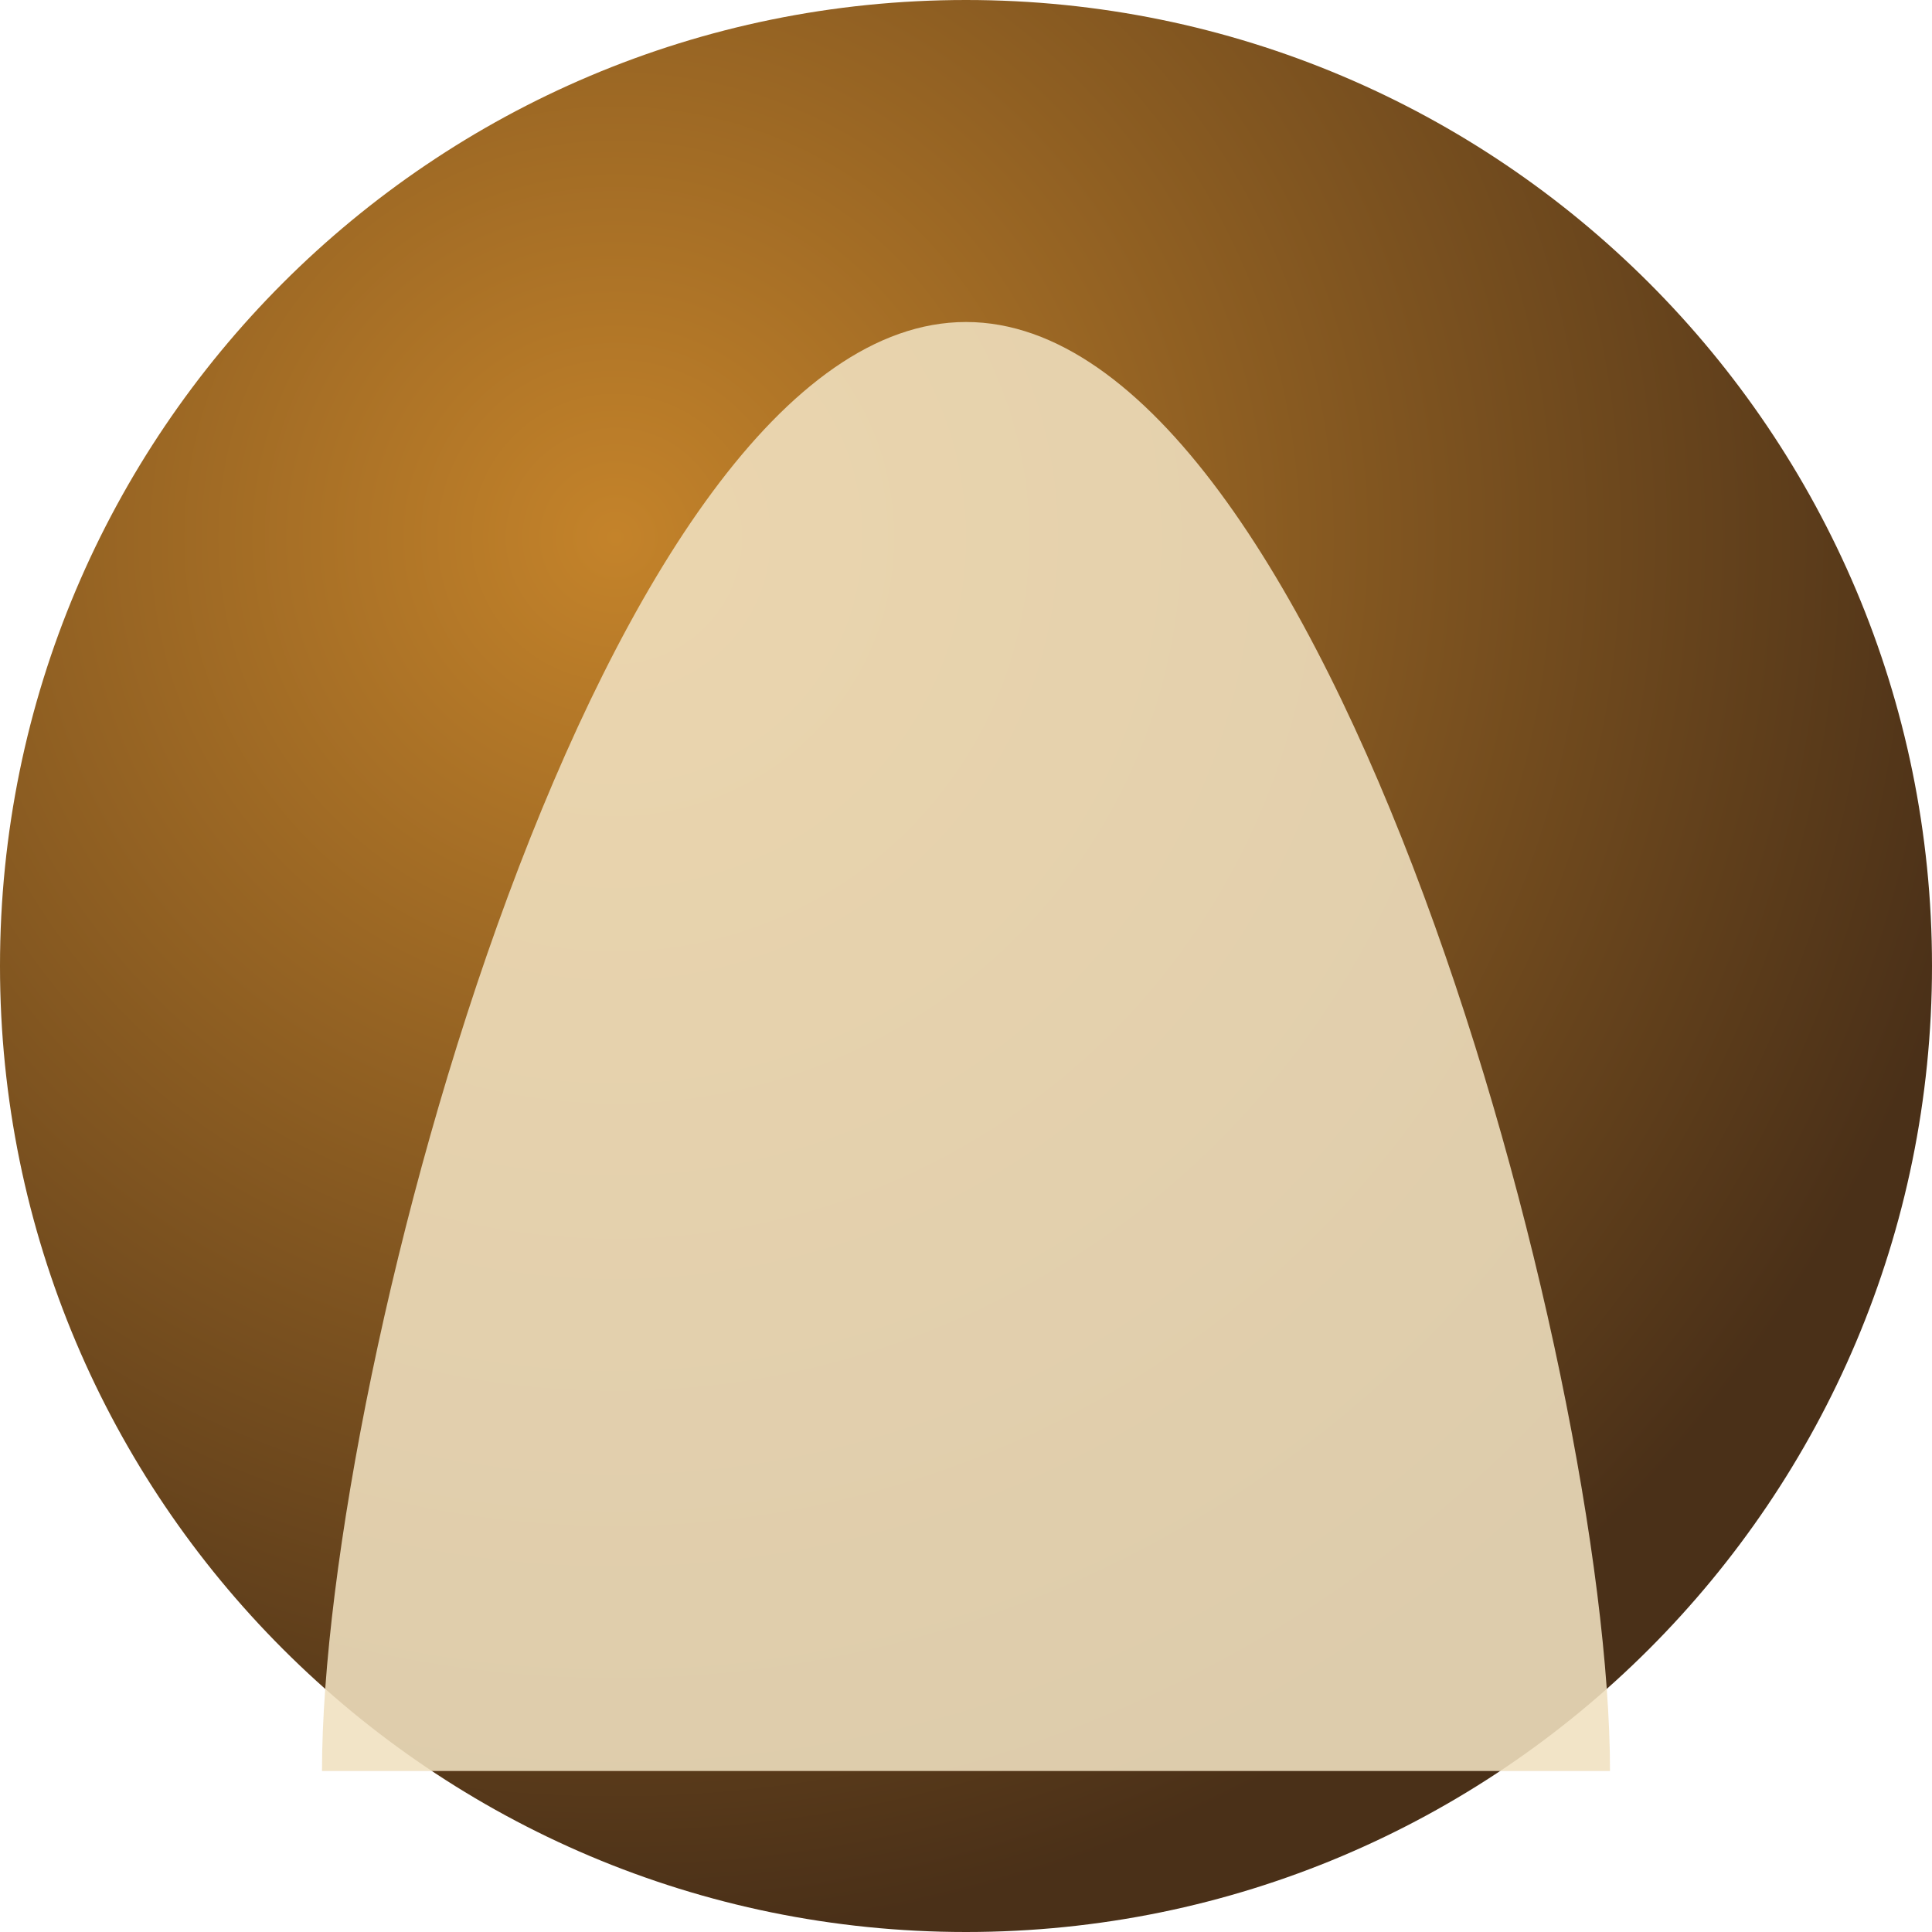
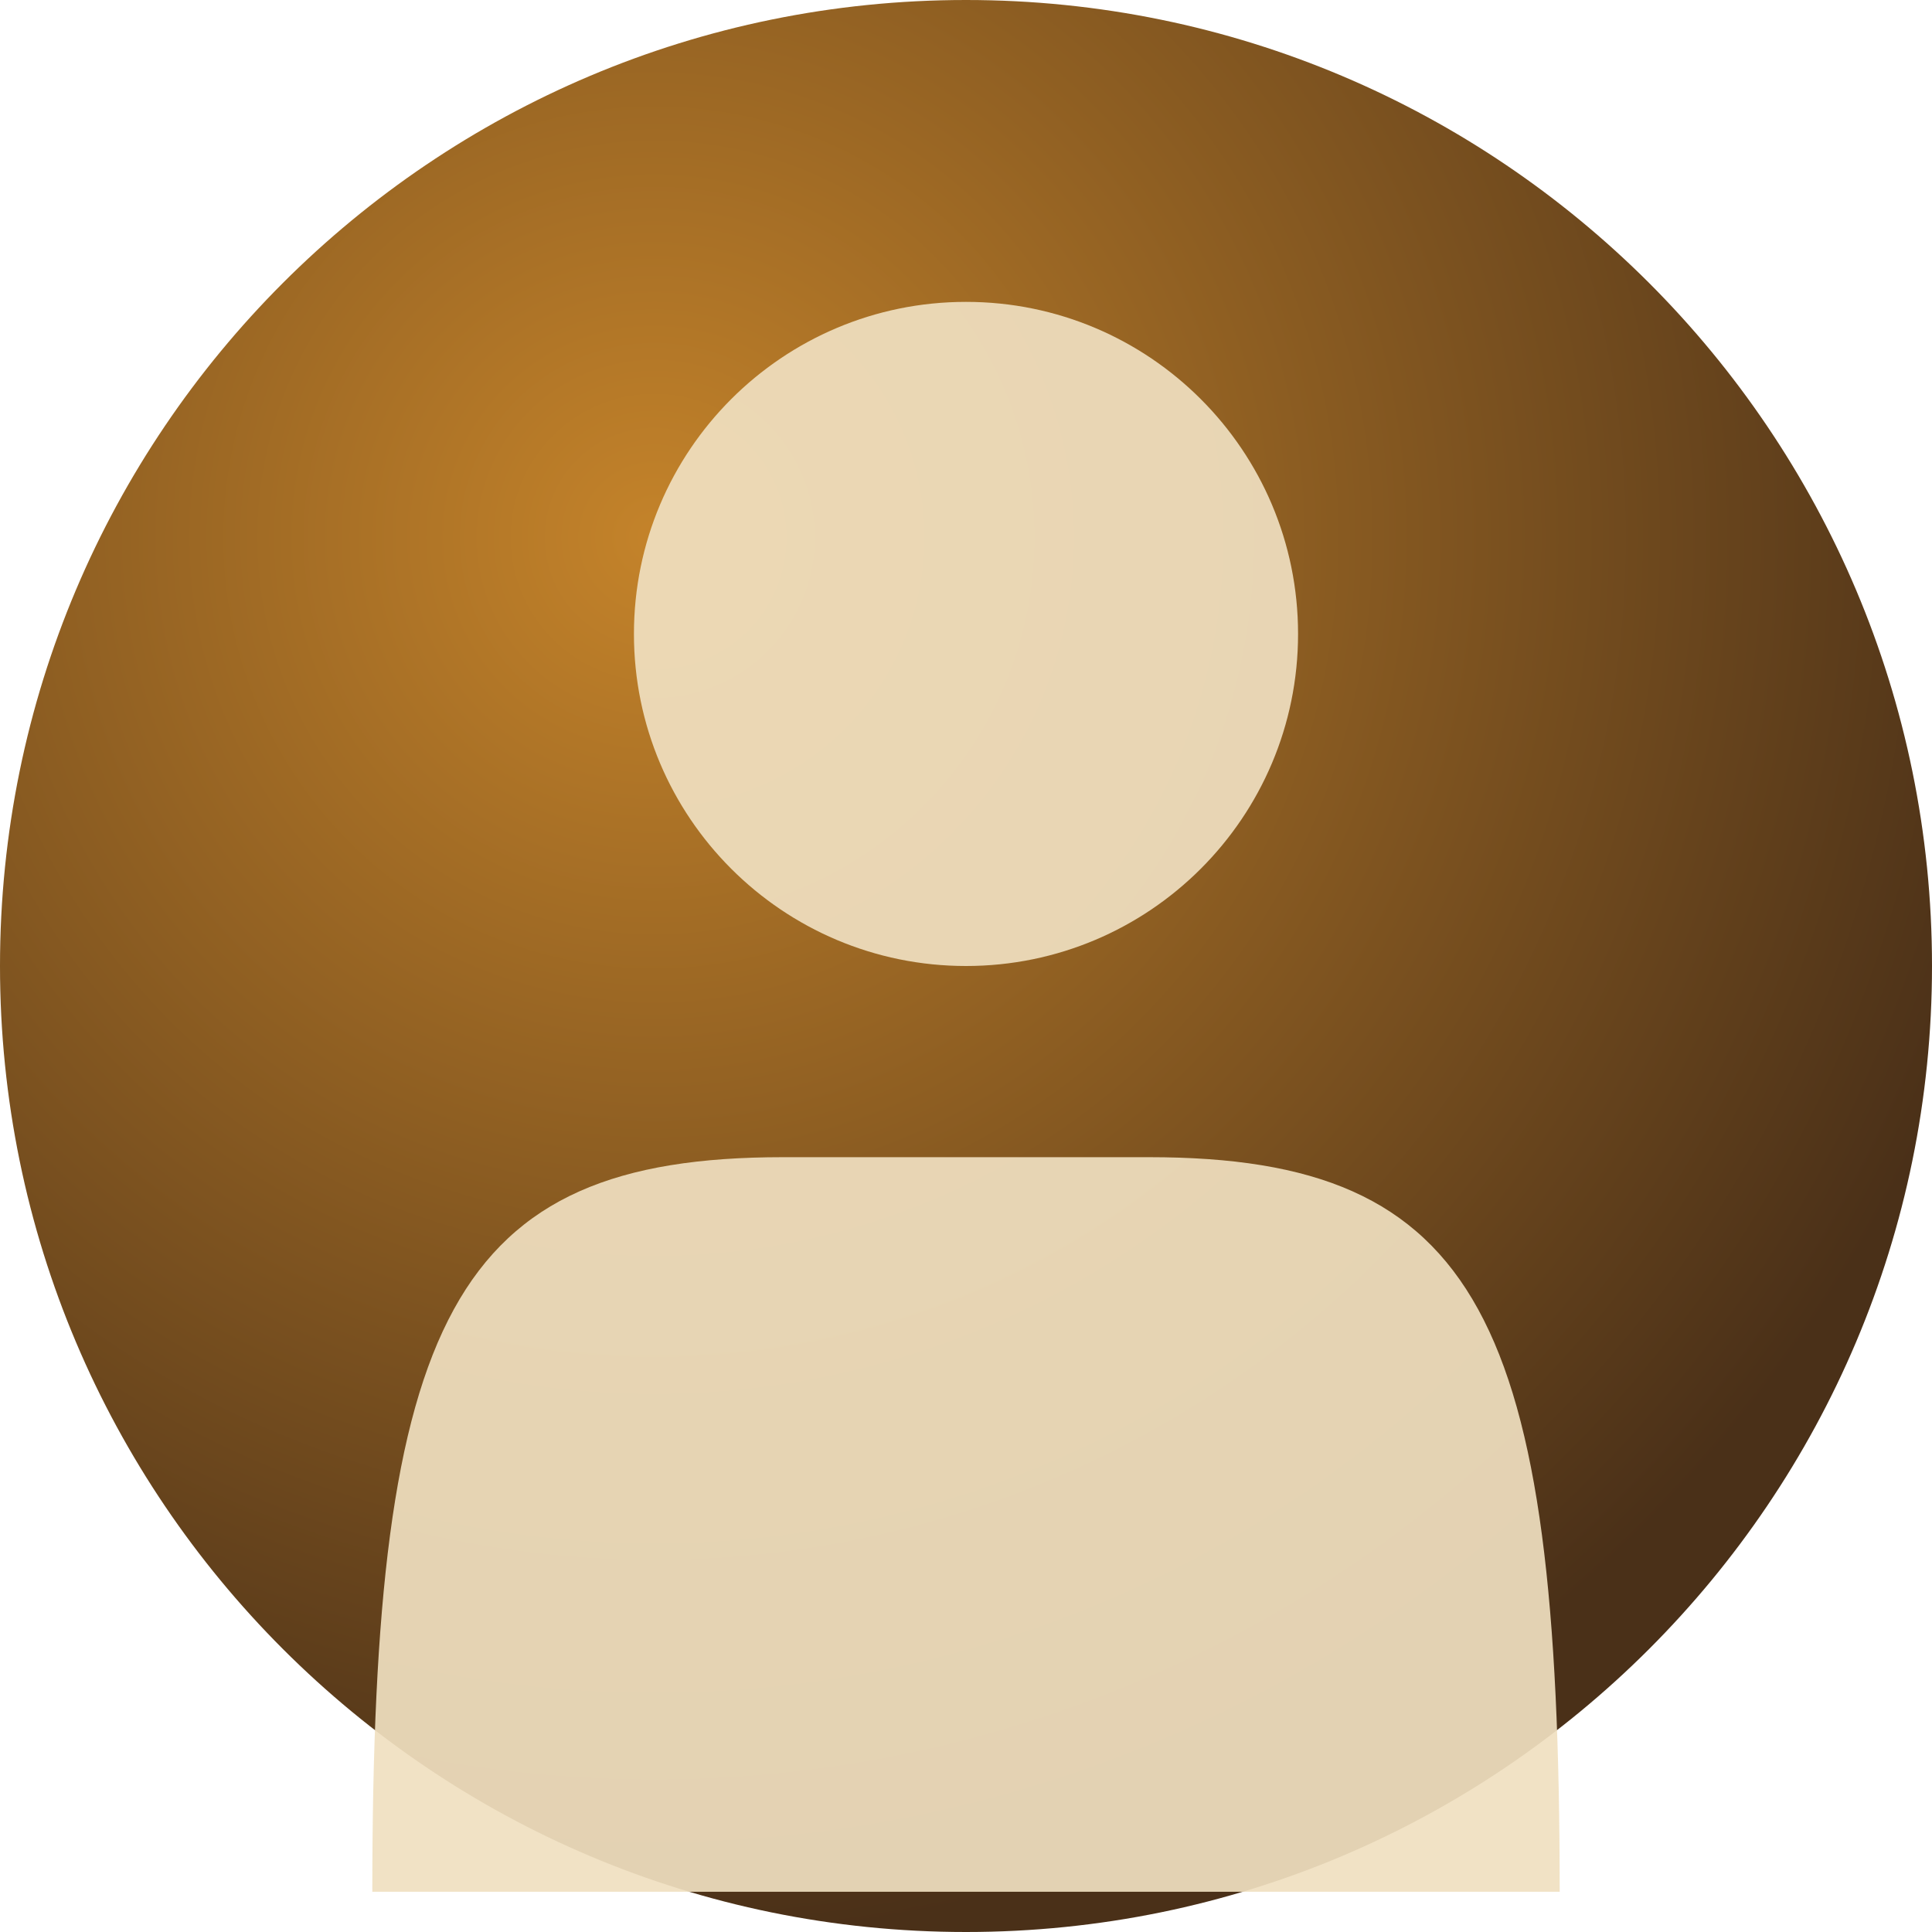
<svg xmlns="http://www.w3.org/2000/svg" viewBox="0 0 96 96" role="img" aria-label="Generic avatar">
  <defs>
-     <radialGradient id="g7" cx="32%" cy="28%" r="72%">
+     <radialGradient id="g7" cx="34%" cy="28%" r="72%">
      <stop offset="0%" stop-color="#C4832A" />
      <stop offset="100%" stop-color="#4A3018" />
    </radialGradient>
  </defs>
  <circle cx="48" cy="48" r="48" fill="url(#g7)" />
-   <g fill="#F0E0C0" opacity="0.88">
-     <circle cx="48" cy="36" r="4.8" />
-     <path d="M16 88 C16 68 30 16.0 48 16.0 C66 16.0 80 68 80 88 Z" />
+   <g fill="#F0E0C0" opacity="0.92">
+     <circle cx="48" cy="31.5" r="16.5" />
+     <path d="M18.5 94 C18.5 65.5 22.5 57.5 38.9 57.5 L57.1 57.5 C73.5 57.5 77.5 65.5 77.5 94 Z" />
  </g>
</svg>
